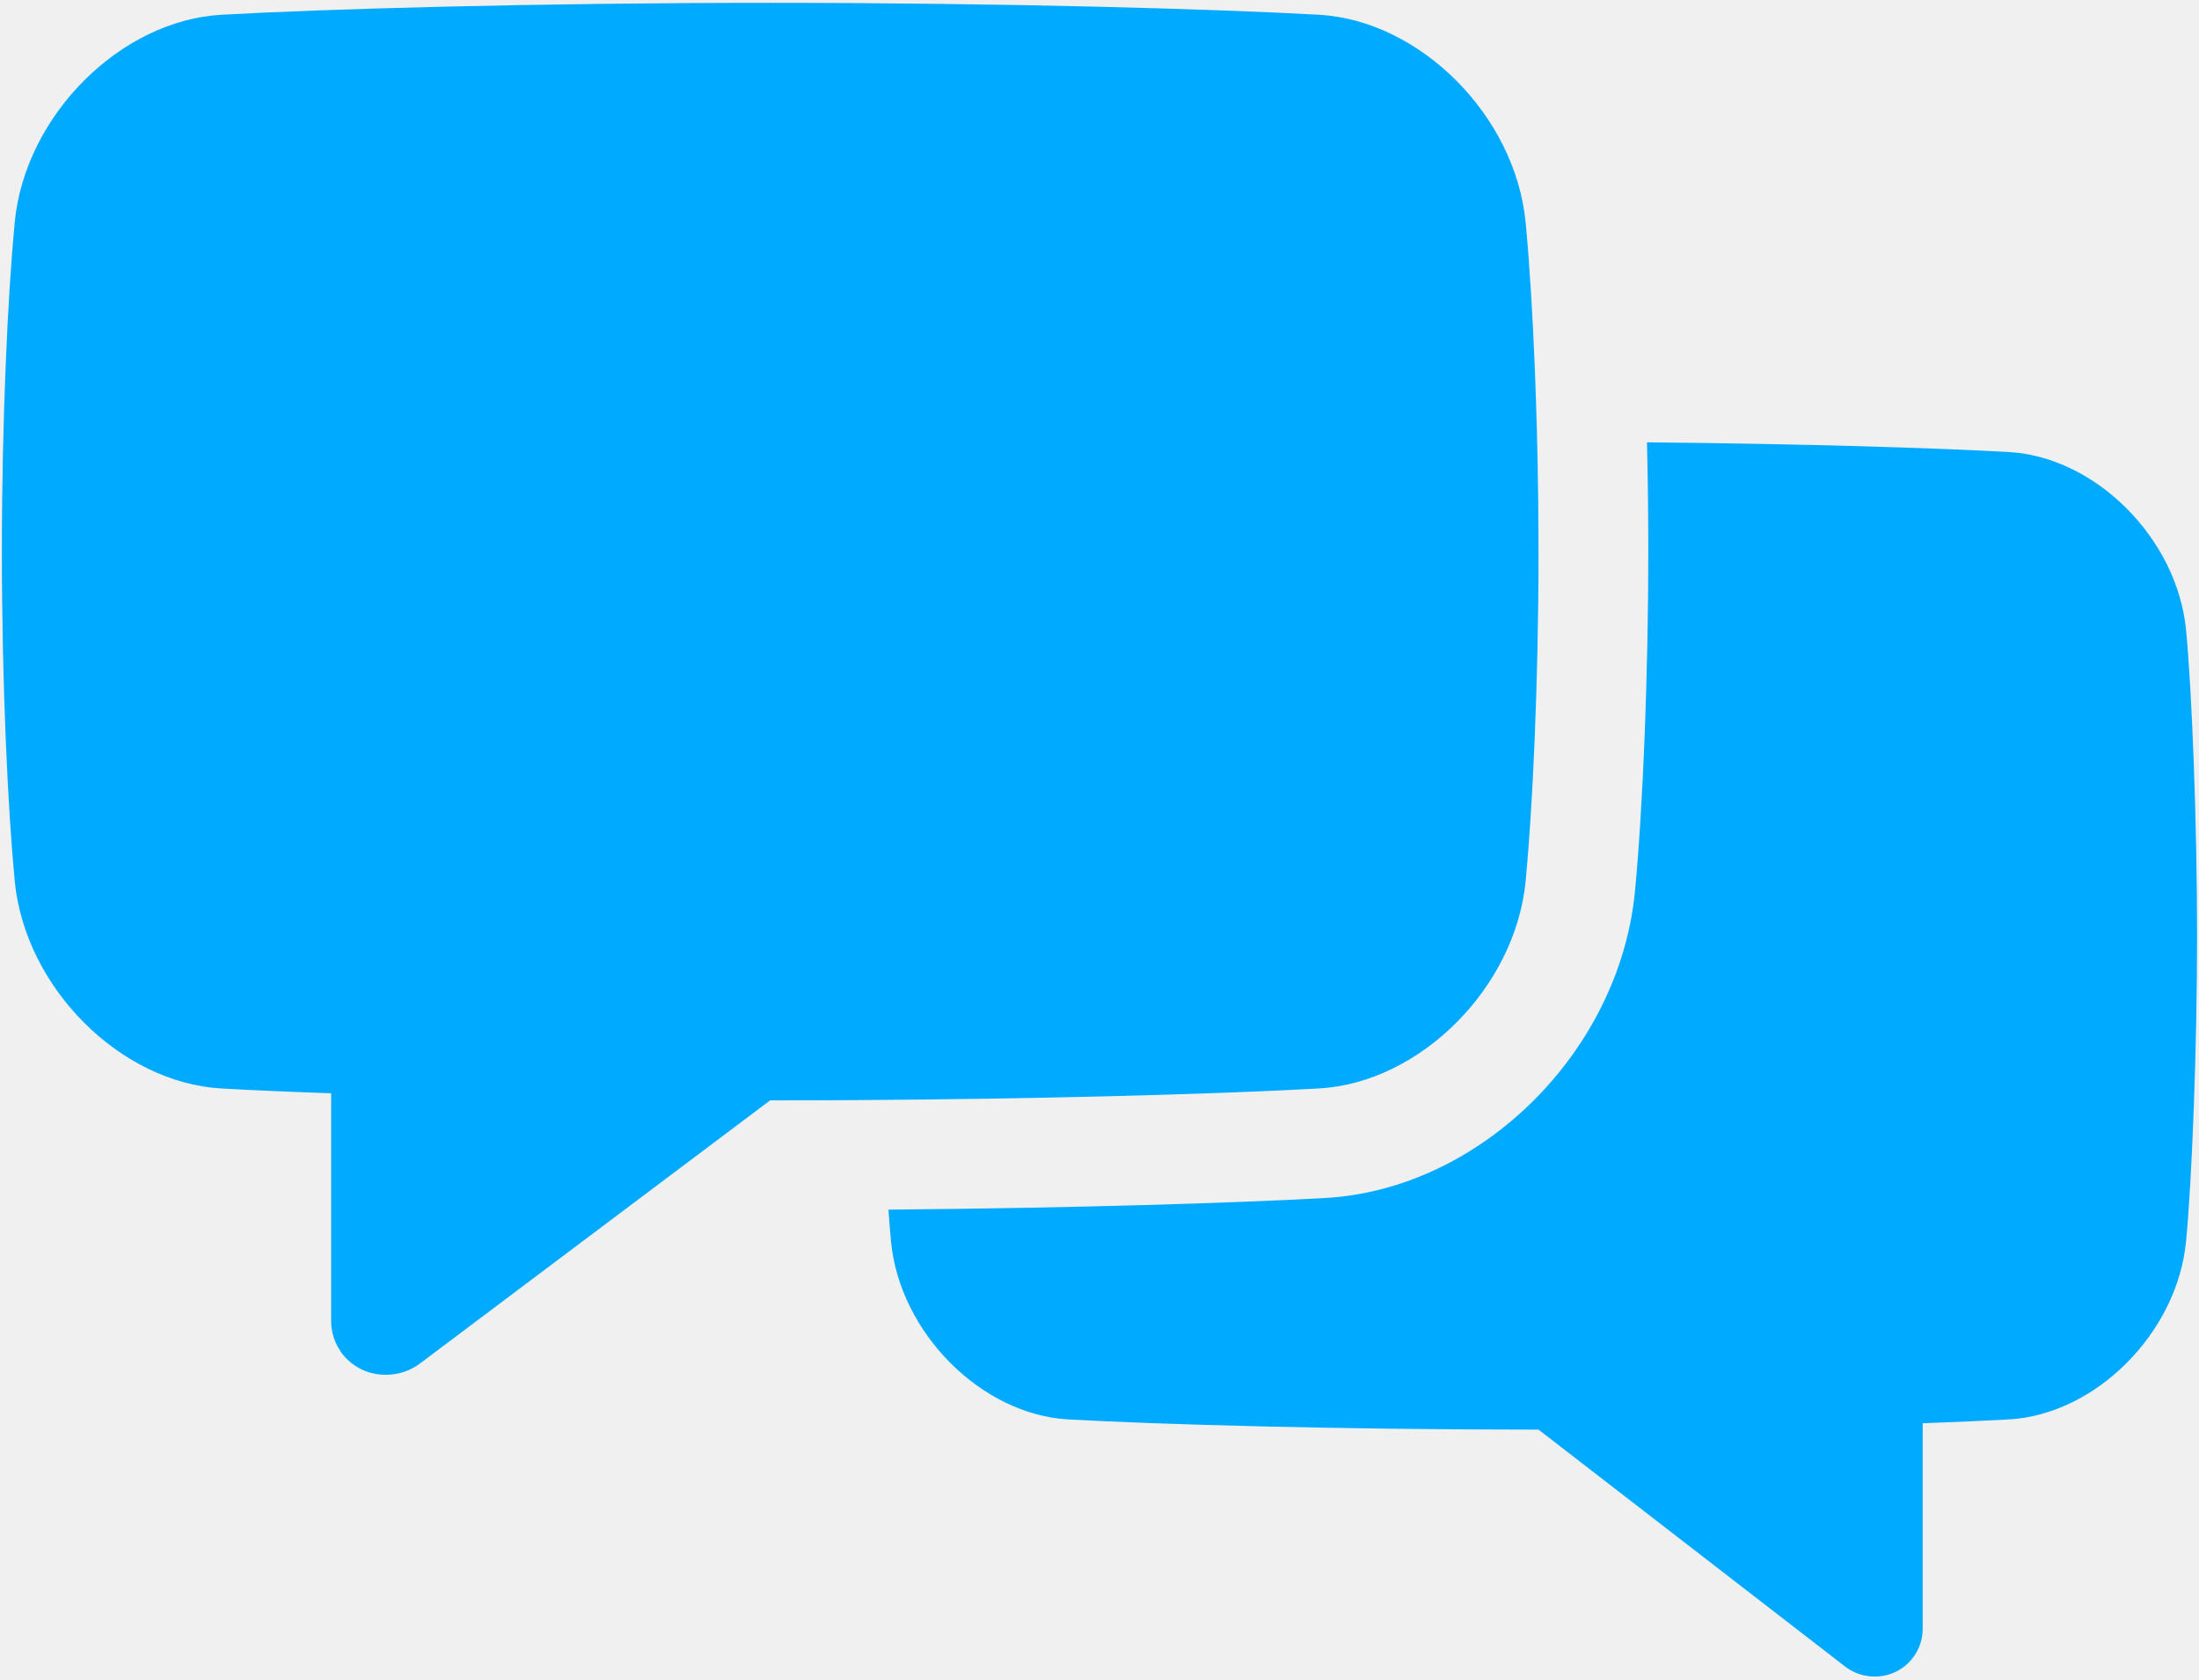
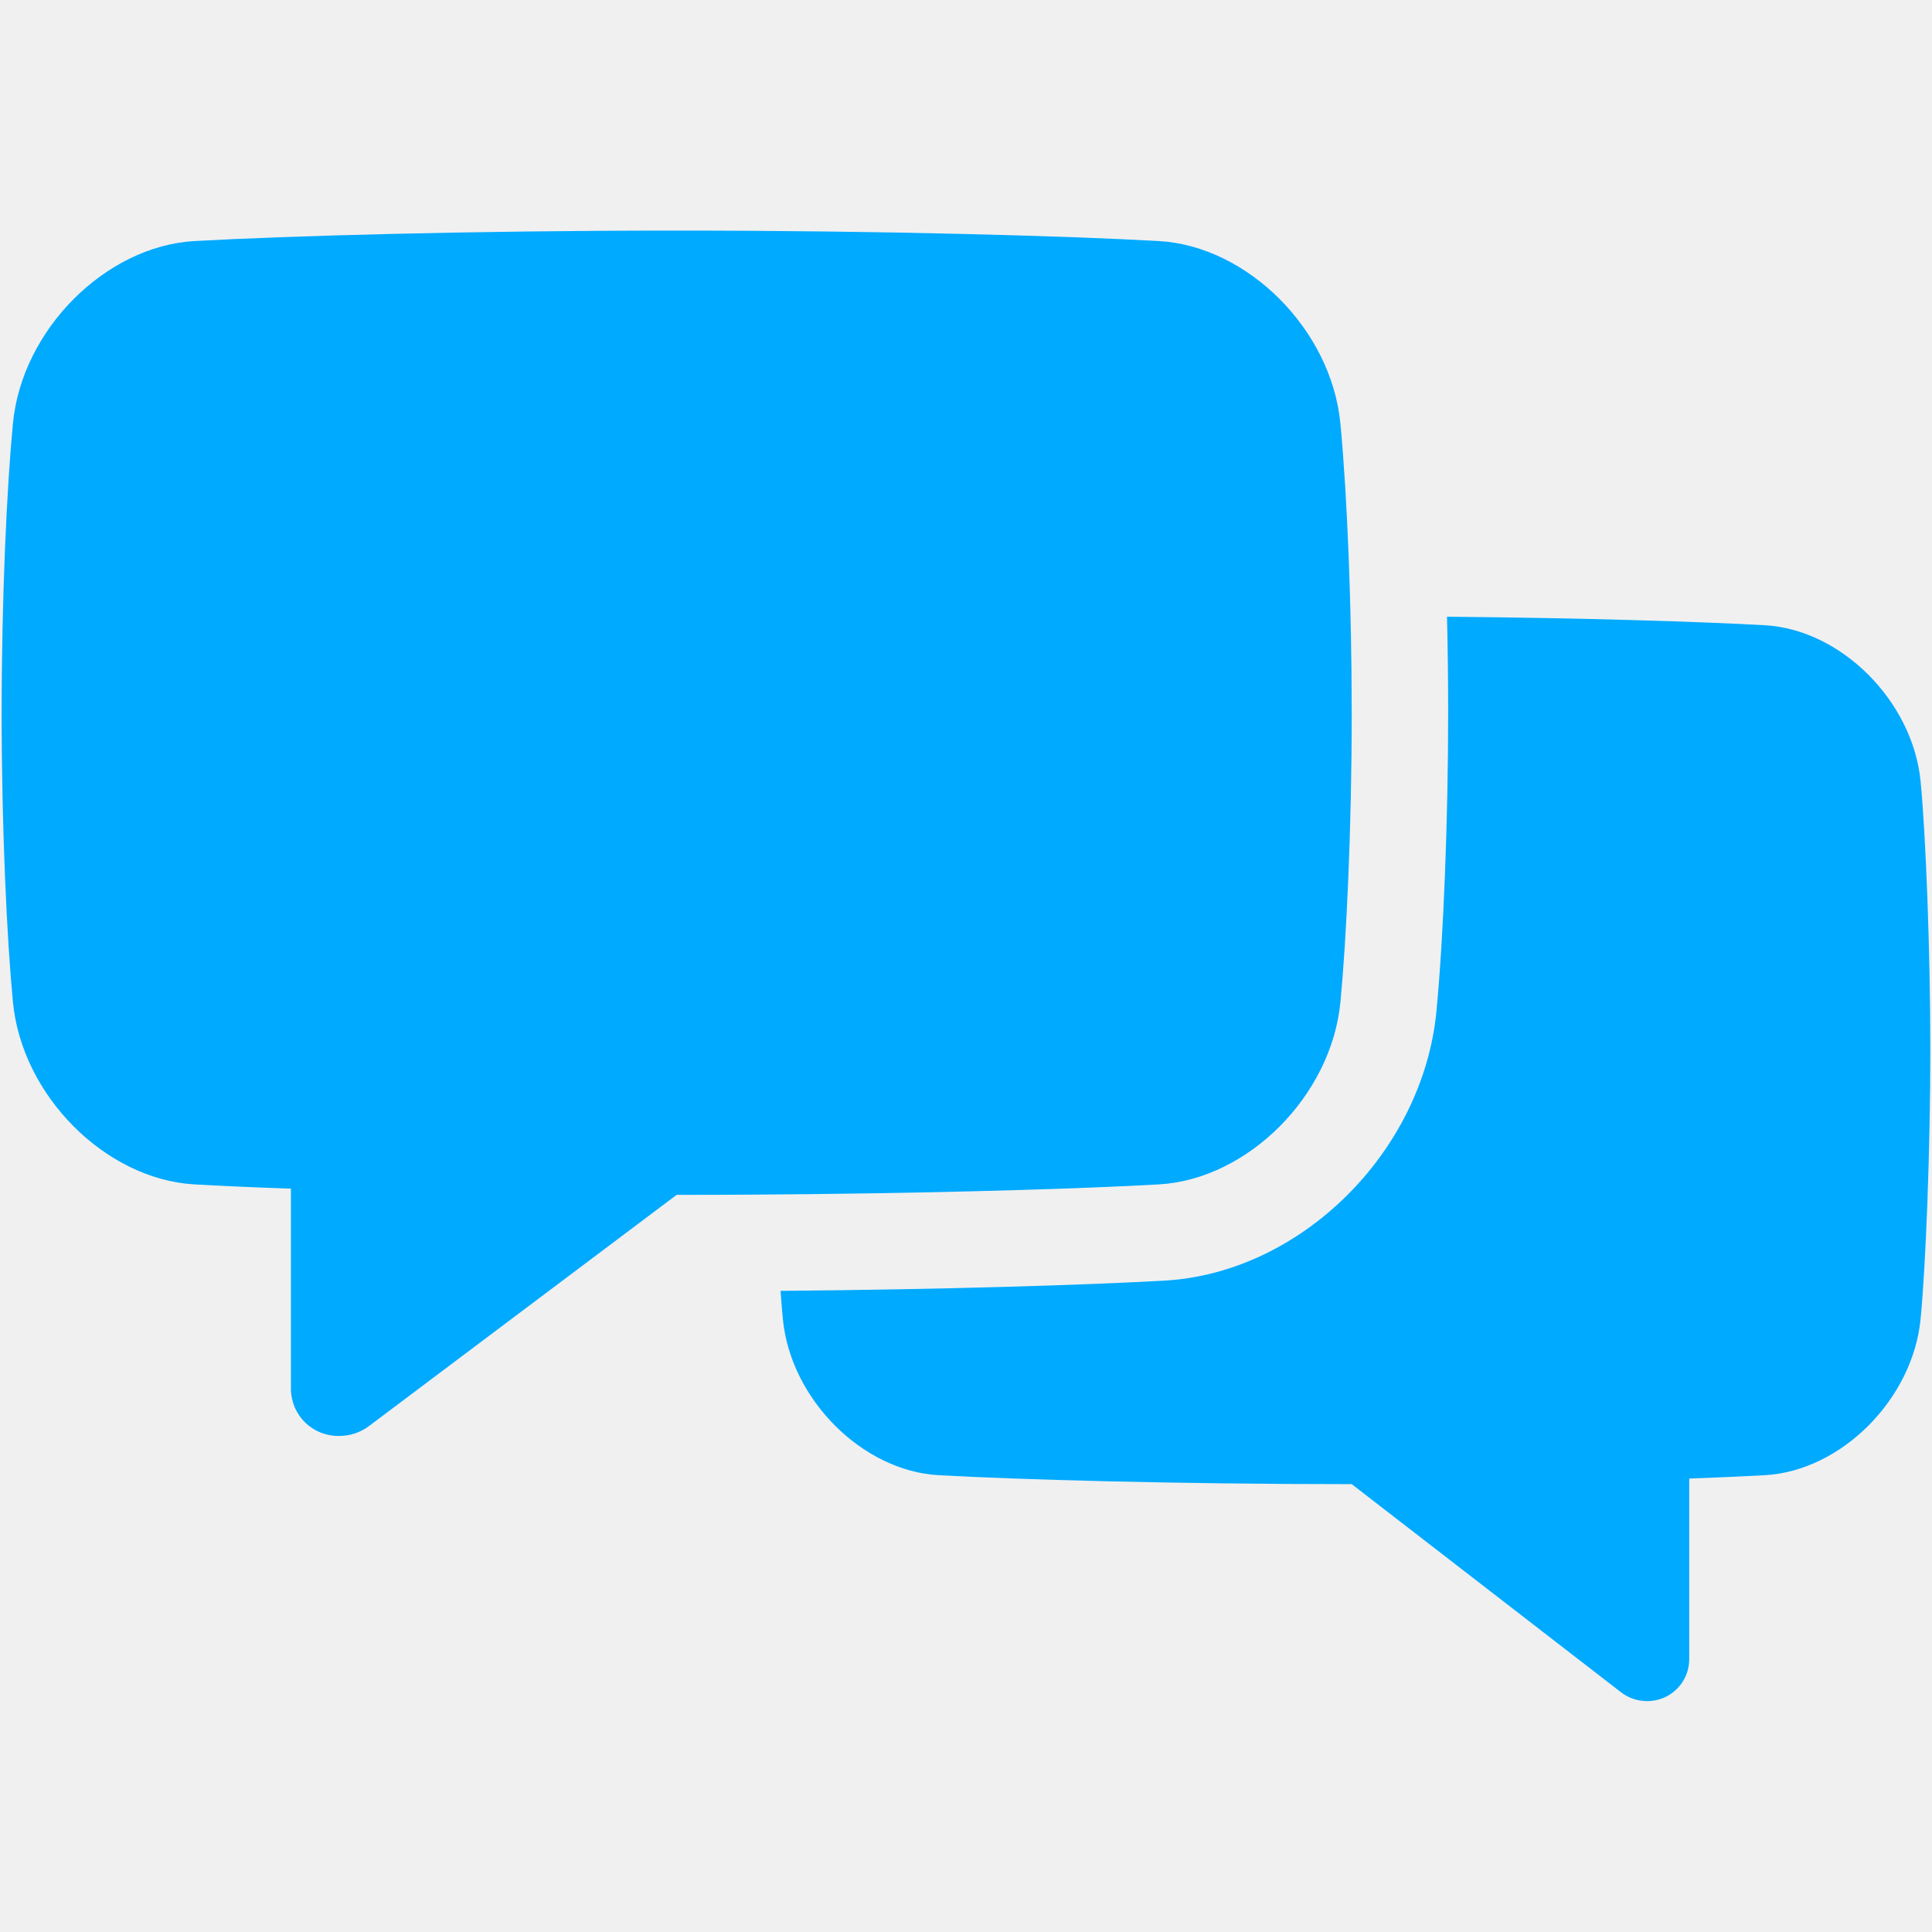
- <svg xmlns="http://www.w3.org/2000/svg" width="360" height="275" viewBox="0 0 360 275" fill="none">
+ <svg xmlns="http://www.w3.org/2000/svg" width="62" height="62" viewBox="0 0 360 275" fill="none" preserveAspectRatio="xMidYMid meet">
  <g clip-path="url(#clip0_111_2034)">
    <path d="M359.685 153.193C359.685 171.777 358.849 193.209 357.878 203.244C356.44 218.248 343.063 231.58 328.877 232.38C325.113 232.587 320.342 232.802 314.763 233.009V266.734C314.746 268.803 313.909 270.781 312.435 272.233C310.961 273.685 308.971 274.492 306.902 274.477C305.08 274.48 303.313 273.855 301.897 272.708L251.874 234.049C218.668 234.049 189.336 233.187 174.871 232.379C160.686 231.579 147.308 218.246 145.87 203.243C145.727 201.743 145.583 199.99 145.448 198.033C175.931 197.775 202.398 196.945 216.944 196.128C242.387 194.708 265.135 172.185 267.662 145.926C268.982 132.117 269.844 110.276 269.844 90.304C269.844 84.419 269.773 78.373 269.629 72.416C295.31 72.65 317.056 73.341 328.88 74.006C343.065 74.806 356.443 88.139 357.881 103.142C358.846 113.179 359.685 134.606 359.685 153.193Z" fill="#00AAFF" />
    <path d="M251.872 90.305C251.872 111.986 250.893 132.494 249.77 144.21C248.092 161.711 232.477 177.262 215.936 178.196C214.167 178.295 212.208 178.395 210.079 178.493C208.722 178.556 207.294 178.622 205.802 178.681C204.356 178.744 202.855 178.799 201.293 178.862C200.655 178.88 200.016 178.906 199.357 178.933C198.697 178.96 198.037 178.978 197.354 179.005C196.709 179.023 196.063 179.041 195.418 179.068H195.289C194.597 179.095 193.887 179.113 193.178 179.139C193.08 179.148 192.989 179.148 192.9 179.148L190.304 179.23C178.894 179.572 165.408 179.858 150.728 180.012L144.534 180.065C141.352 180.101 138.118 180.119 134.848 180.128C133.501 180.137 132.138 180.137 130.77 180.137C129.221 180.146 127.652 180.146 126.08 180.146L68.91 223.108C67.279 224.383 65.267 225.073 63.196 225.067C60.864 225.115 58.608 224.236 56.923 222.622C55.239 221.009 54.264 218.792 54.212 216.46V178.988C47.052 178.737 40.969 178.472 36.244 178.197C19.704 177.263 4.09 161.712 2.41 144.211C1.287 132.496 0.307 111.994 0.307 90.307C0.307 68.619 1.287 48.117 2.41 36.401C4.087 18.9 19.703 3.349 36.244 2.415C53.116 1.471 87.349 0.465 126.085 0.465C164.822 0.465 199.053 1.471 215.926 2.415C232.465 3.349 248.08 18.9 249.76 36.401C249.904 37.866 250.039 39.465 250.174 41.19C250.2 41.577 250.227 41.972 250.263 42.367C250.363 43.751 250.47 45.197 250.56 46.715C250.605 47.36 250.641 48.018 250.689 48.683C250.886 52.06 251.076 55.727 251.237 59.617C251.265 60.317 251.292 61.018 251.319 61.737C251.543 67.544 251.714 73.784 251.795 80.253C251.804 80.882 251.813 81.51 251.822 82.149C251.83 83.326 251.848 84.52 251.848 85.715C251.857 86.479 251.857 87.243 251.857 88.007C251.857 88.771 251.872 89.532 251.872 90.305Z" fill="#00AAFF" />
  </g>
  <defs>
    <clipPath id="clip0_111_2034">
      <rect width="360" height="275" rx="8" fill="white" />
    </clipPath>
  </defs>
</svg>
